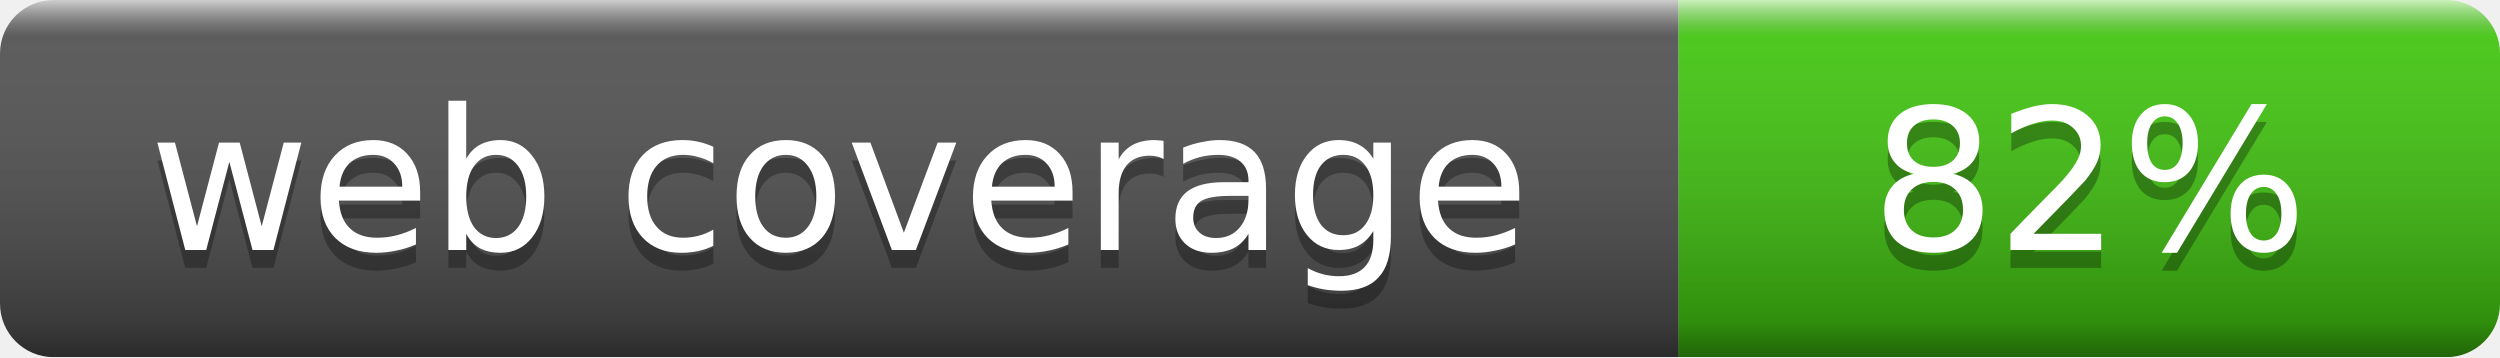
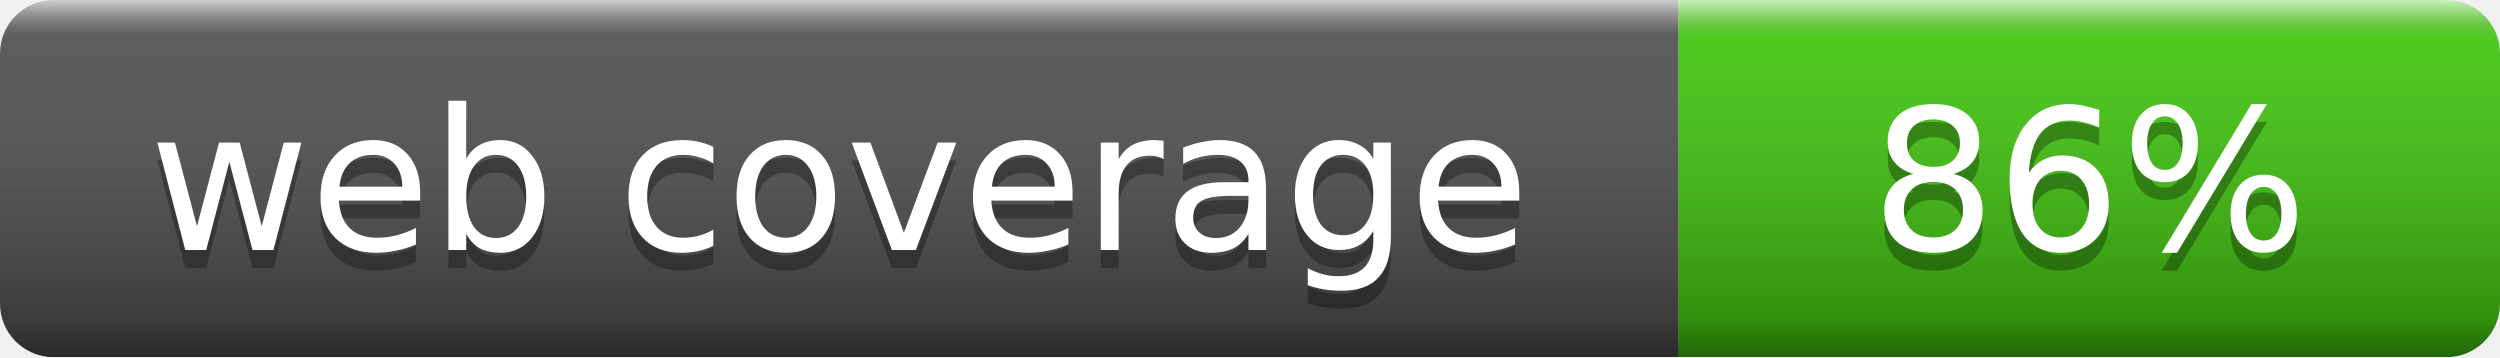
- <svg xmlns="http://www.w3.org/2000/svg" width="140" height="20" role="img" aria-label="web coverage: 82%">
+ <svg xmlns="http://www.w3.org/2000/svg" width="140" height="20" role="img" aria-label="web coverage: 86%">
  <linearGradient id="smooth" x2="0" y2="100%">
    <stop offset="0" stop-color="#fff" stop-opacity=".7" />
    <stop offset=".1" stop-color="#aaa" stop-opacity=".1" />
    <stop offset=".9" stop-opacity=".3" />
    <stop offset="1" stop-opacity=".5" />
  </linearGradient>
  <mask id="round">
    <rect width="140" height="20" rx="3" fill="#fff" />
  </mask>
  <g mask="url(#round)">
    <rect width="94" height="20" fill="#555" />
    <rect x="94" width="46" height="20" fill="#4c1" />
    <rect width="140" height="20" fill="url(#smooth)" />
  </g>
  <g fill="#fff" text-anchor="middle" font-family="Verdana,Geneva,DejaVu Sans,sans-serif" font-size="11">
    <text x="47" y="15" fill="#010101" fill-opacity=".3">web coverage</text>
    <text x="47" y="14">web coverage</text>
-     <text x="117" y="15" fill="#010101" fill-opacity=".3">82%</text>
-     <text x="117" y="14">82%</text>
+     <text x="117" y="15" fill="#010101" fill-opacity=".3">86%</text>
+     <text x="117" y="14">86%</text>
  </g>
</svg>
